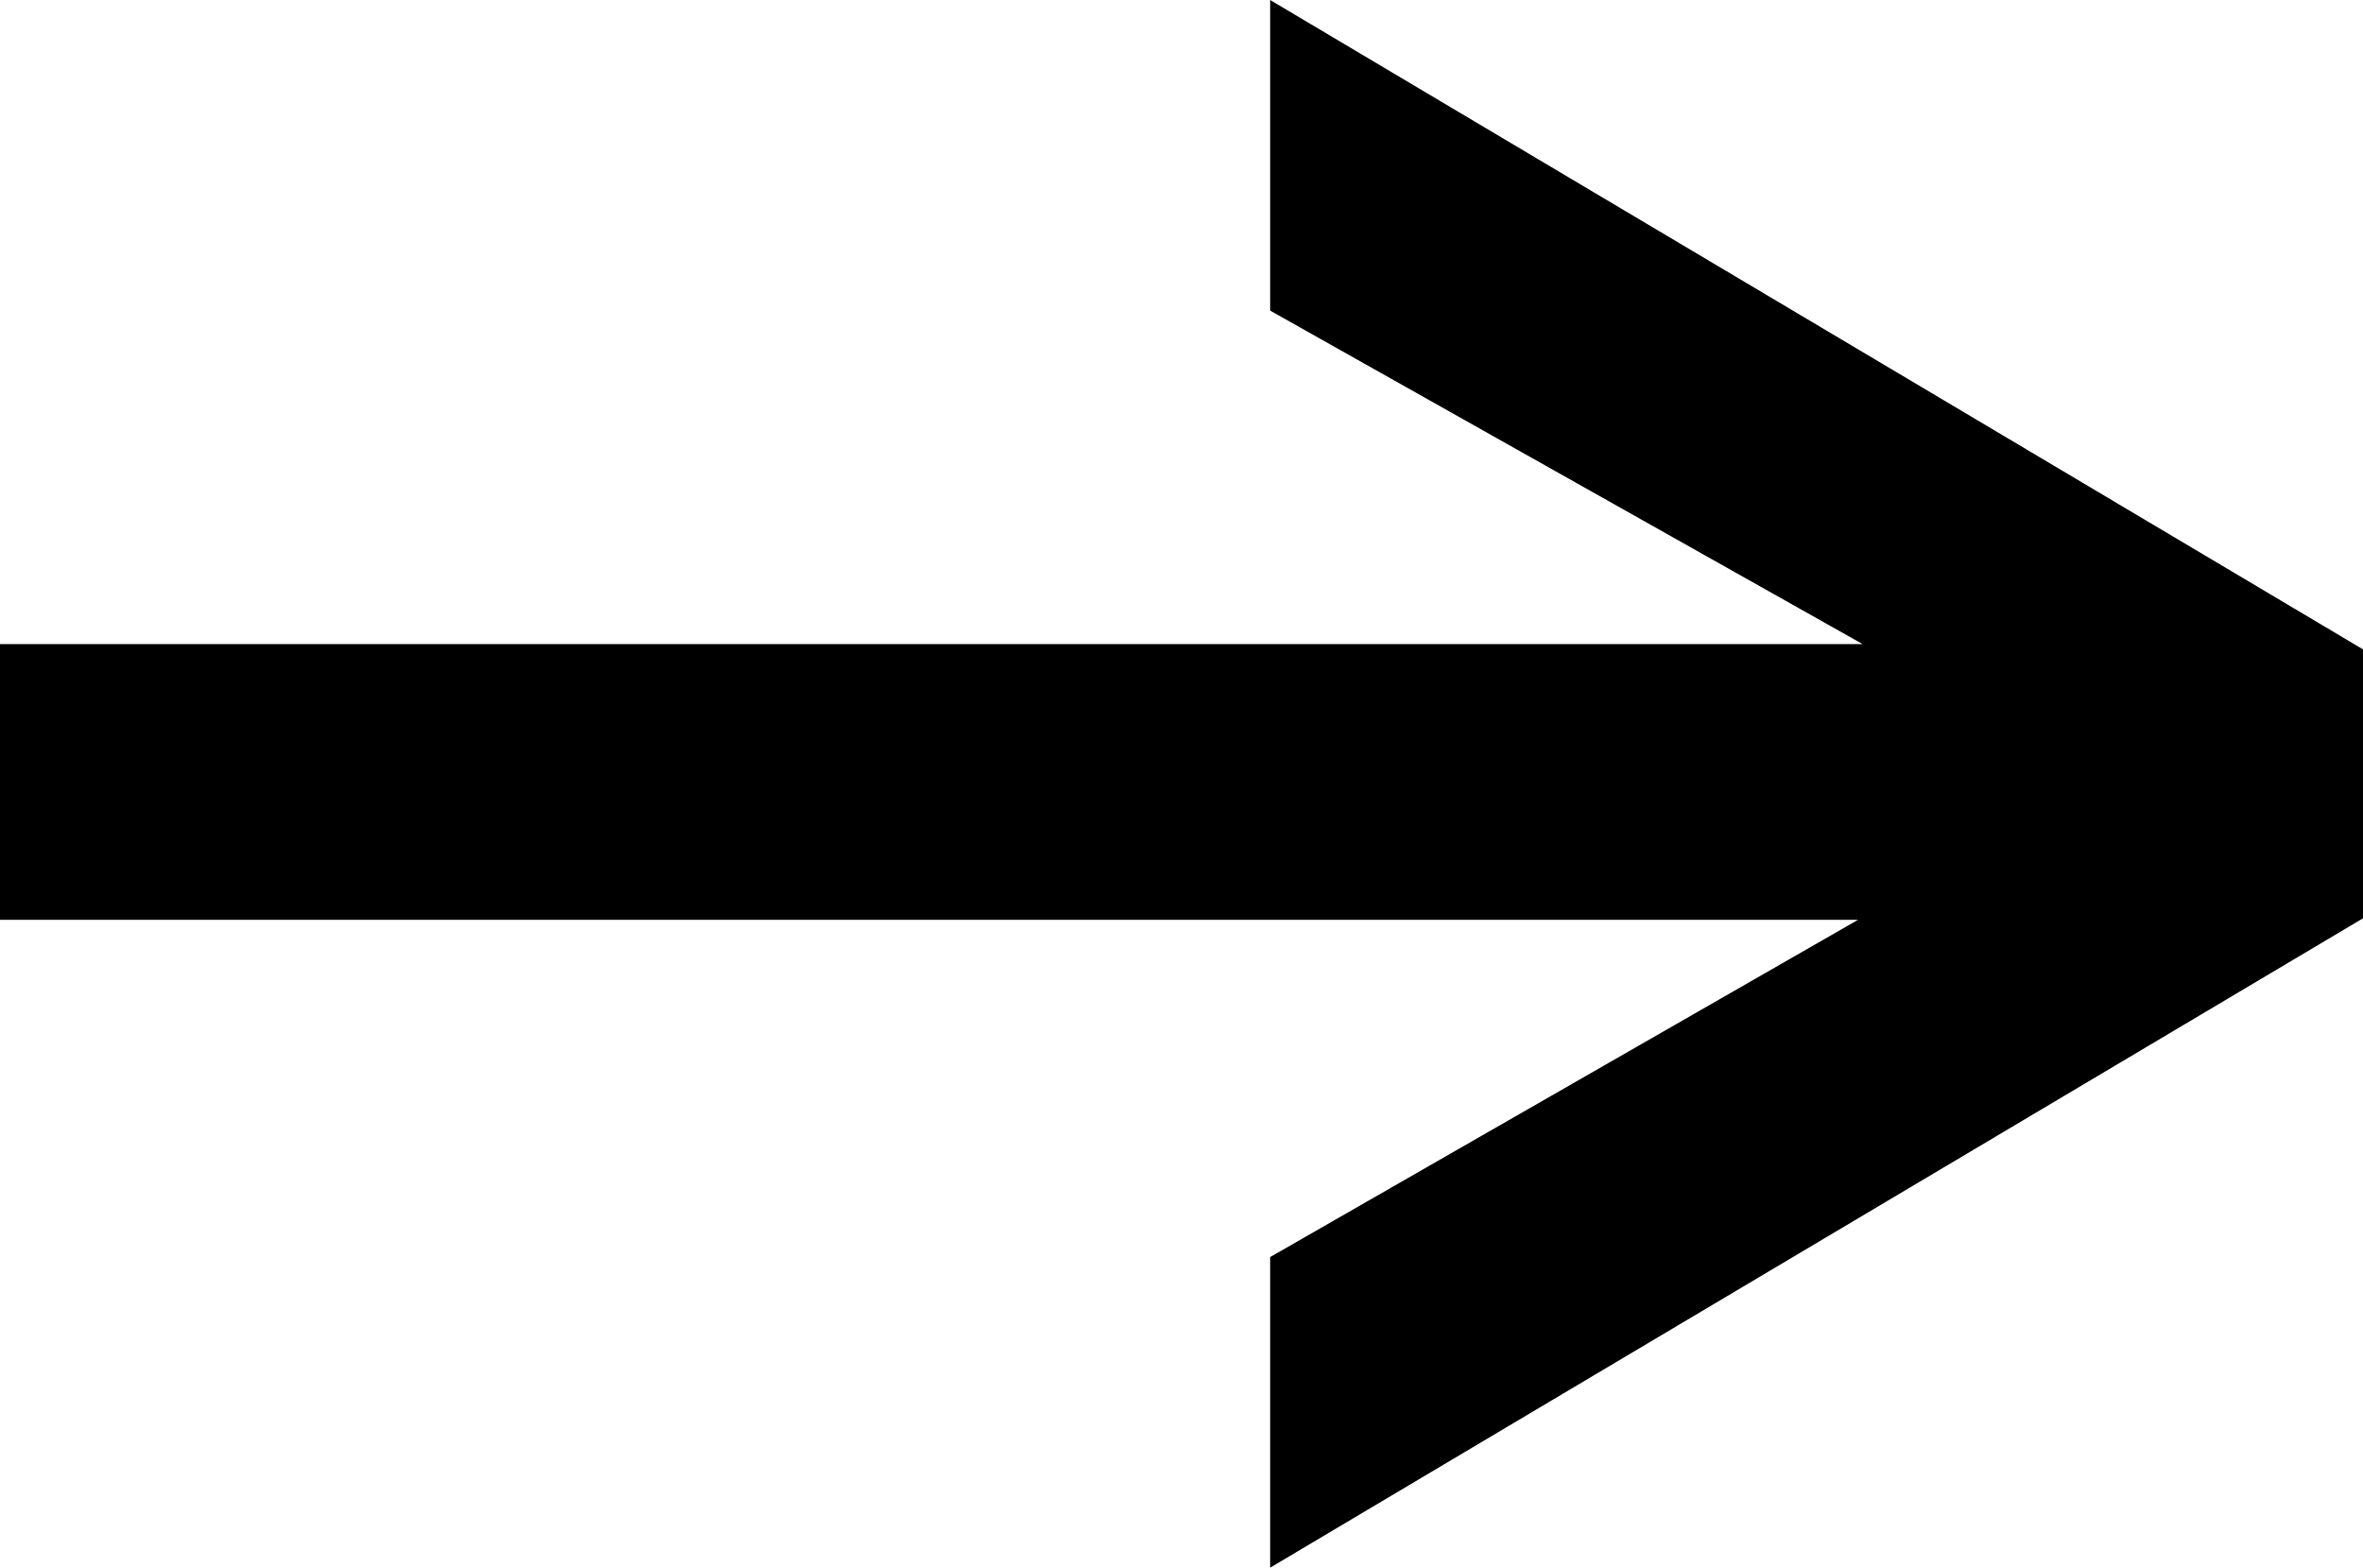
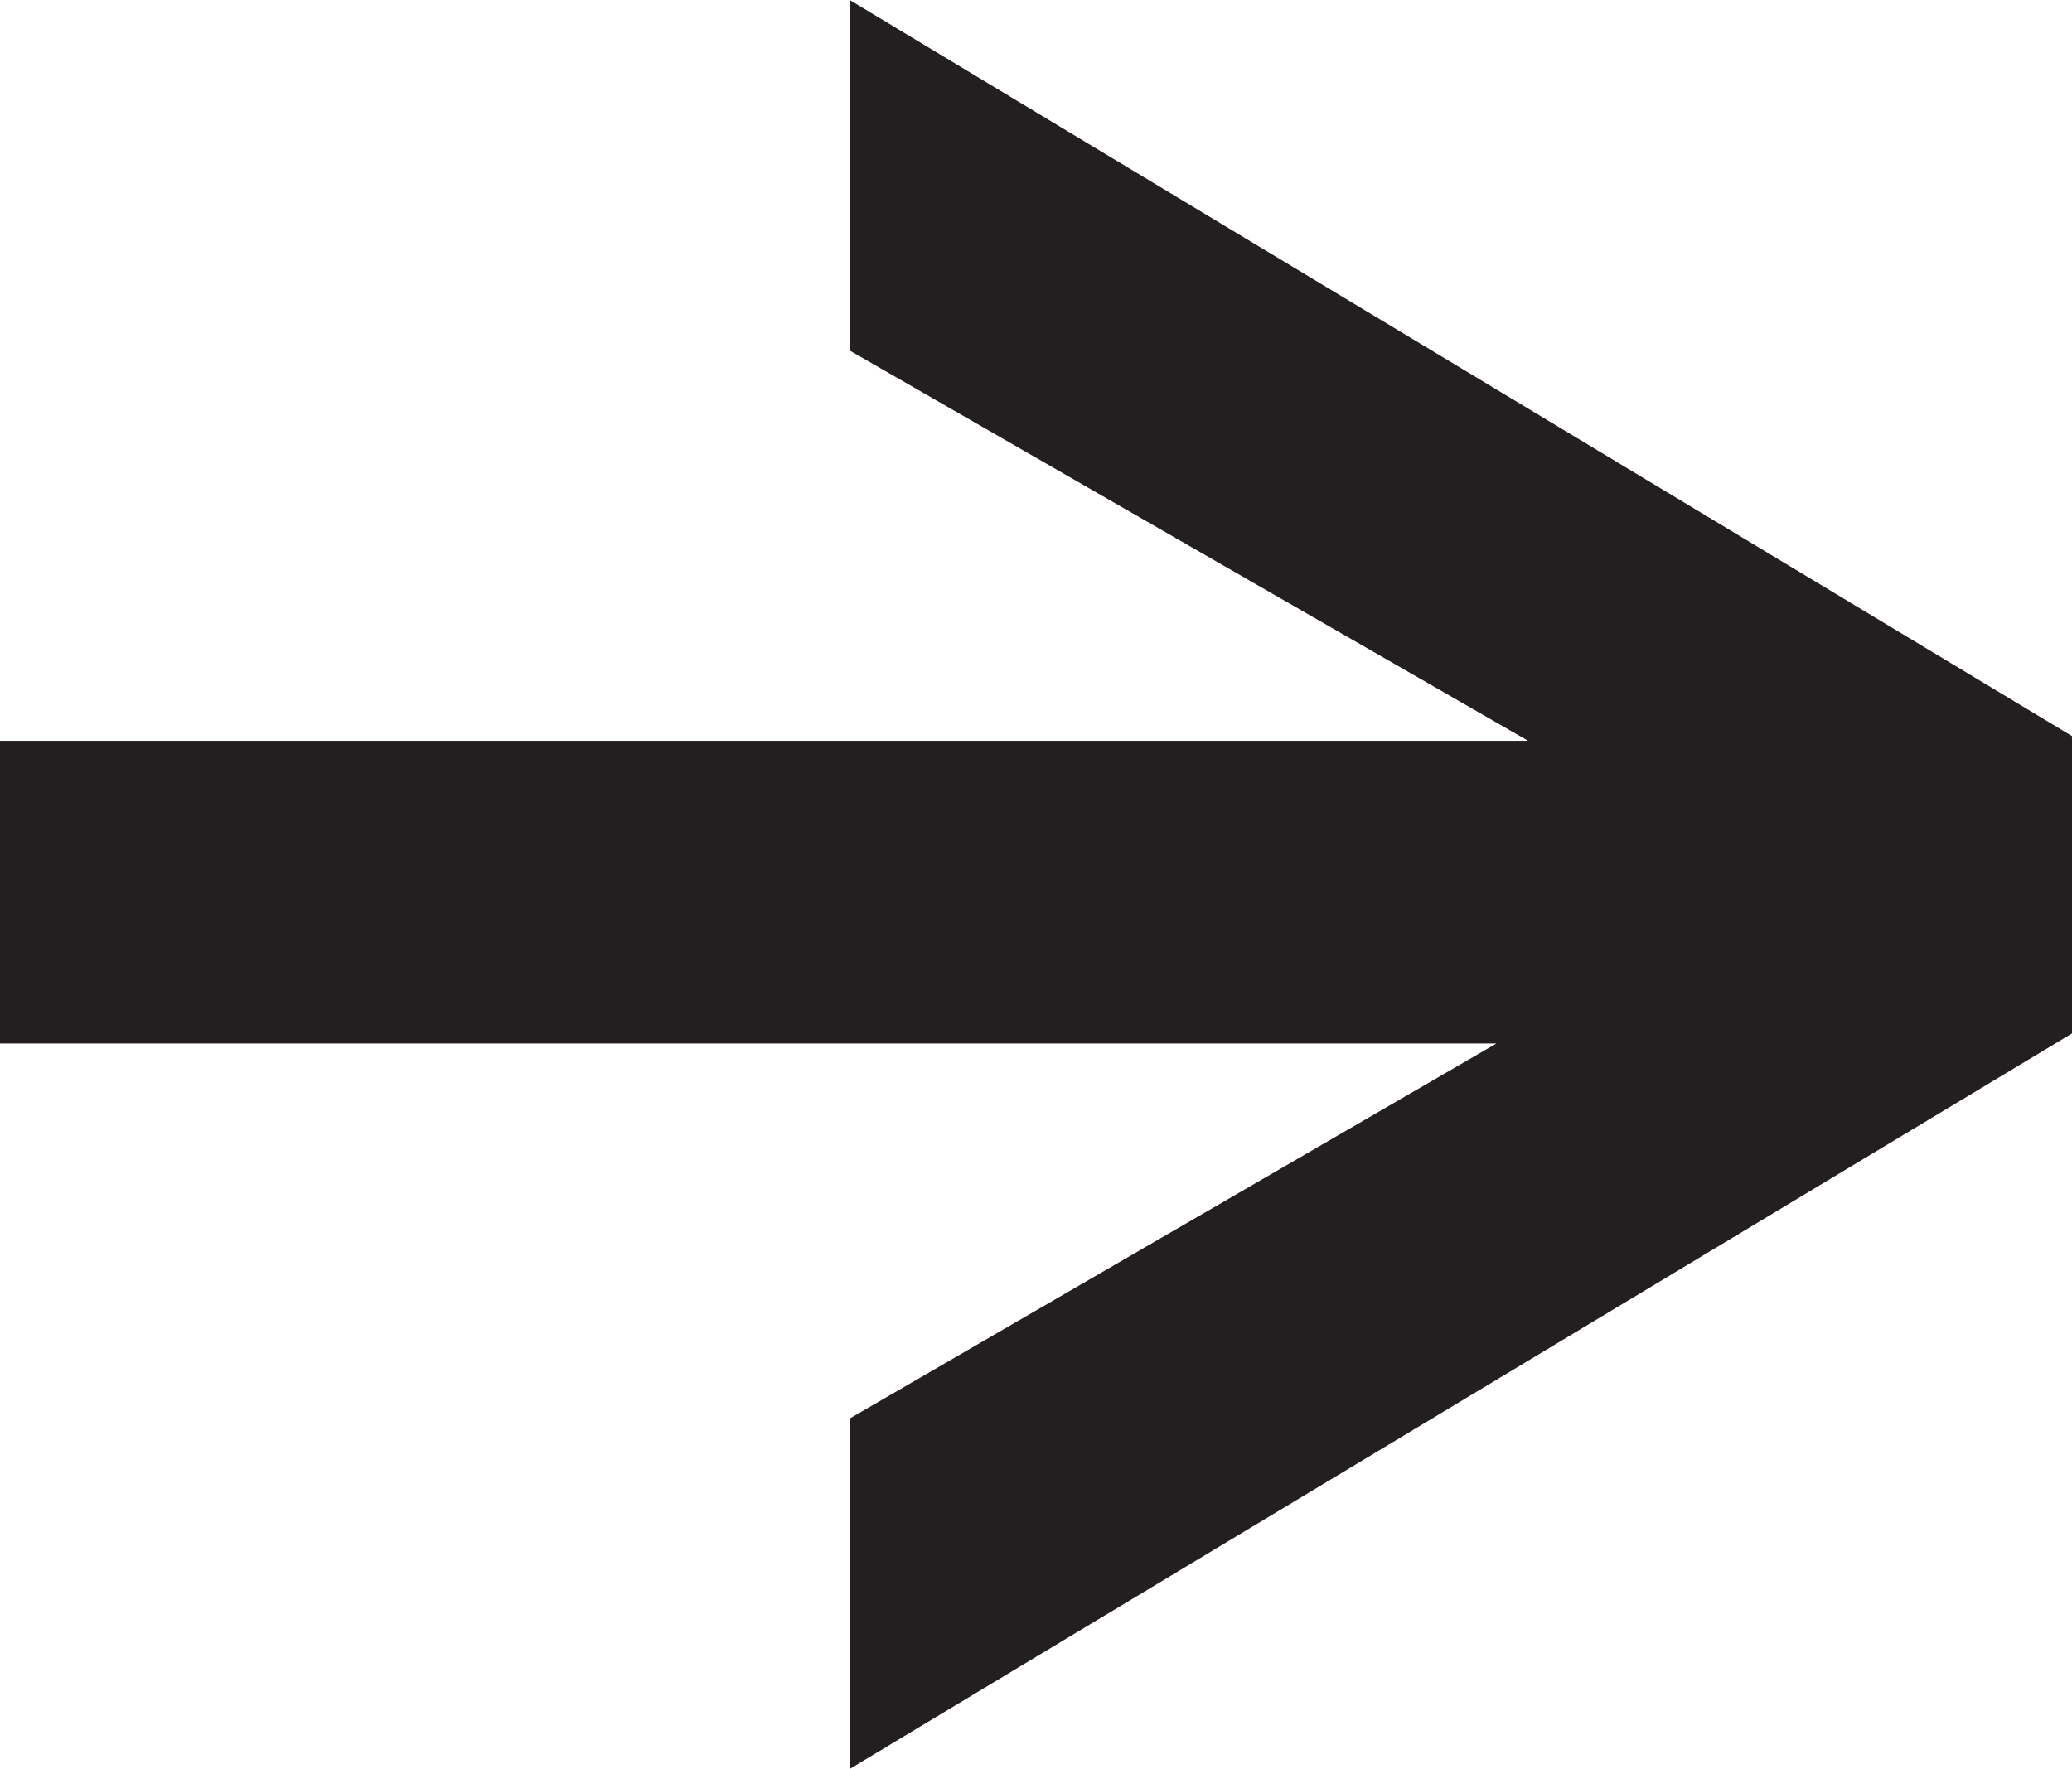
- <svg xmlns="http://www.w3.org/2000/svg" version="1.1" id="Layer_1" x="0px" y="0px" width="282.779px" height="187.613px" viewBox="0 0 282.779 187.613" enable-background="new 0 0 282.779 187.613" xml:space="preserve">
-   <polygon points="152,0 152,37.173 222.893,77.08 0,77.08 0,110.08 222.351,110.08 152,150.44 152,187.613 283,109.77 283,77.844 " />
+ <svg xmlns="http://www.w3.org/2000/svg" version="1.1" id="Layer_1" x="0px" y="0px" width="300px" height="256.196px" viewBox="-8.611 -35.097 300 256.196" enable-background="new -8.611 -35.097 300 256.196" xml:space="preserve">
+   <polygon fill="#231F20" points="291.389,71.507 114.414,-35.097 114.414,15.669 212.65,72.194 -8.611,72.194 -8.611,116.034   208.047,116.034 114.414,170.346 114.414,221.099 291.389,114.575 " />
</svg>
